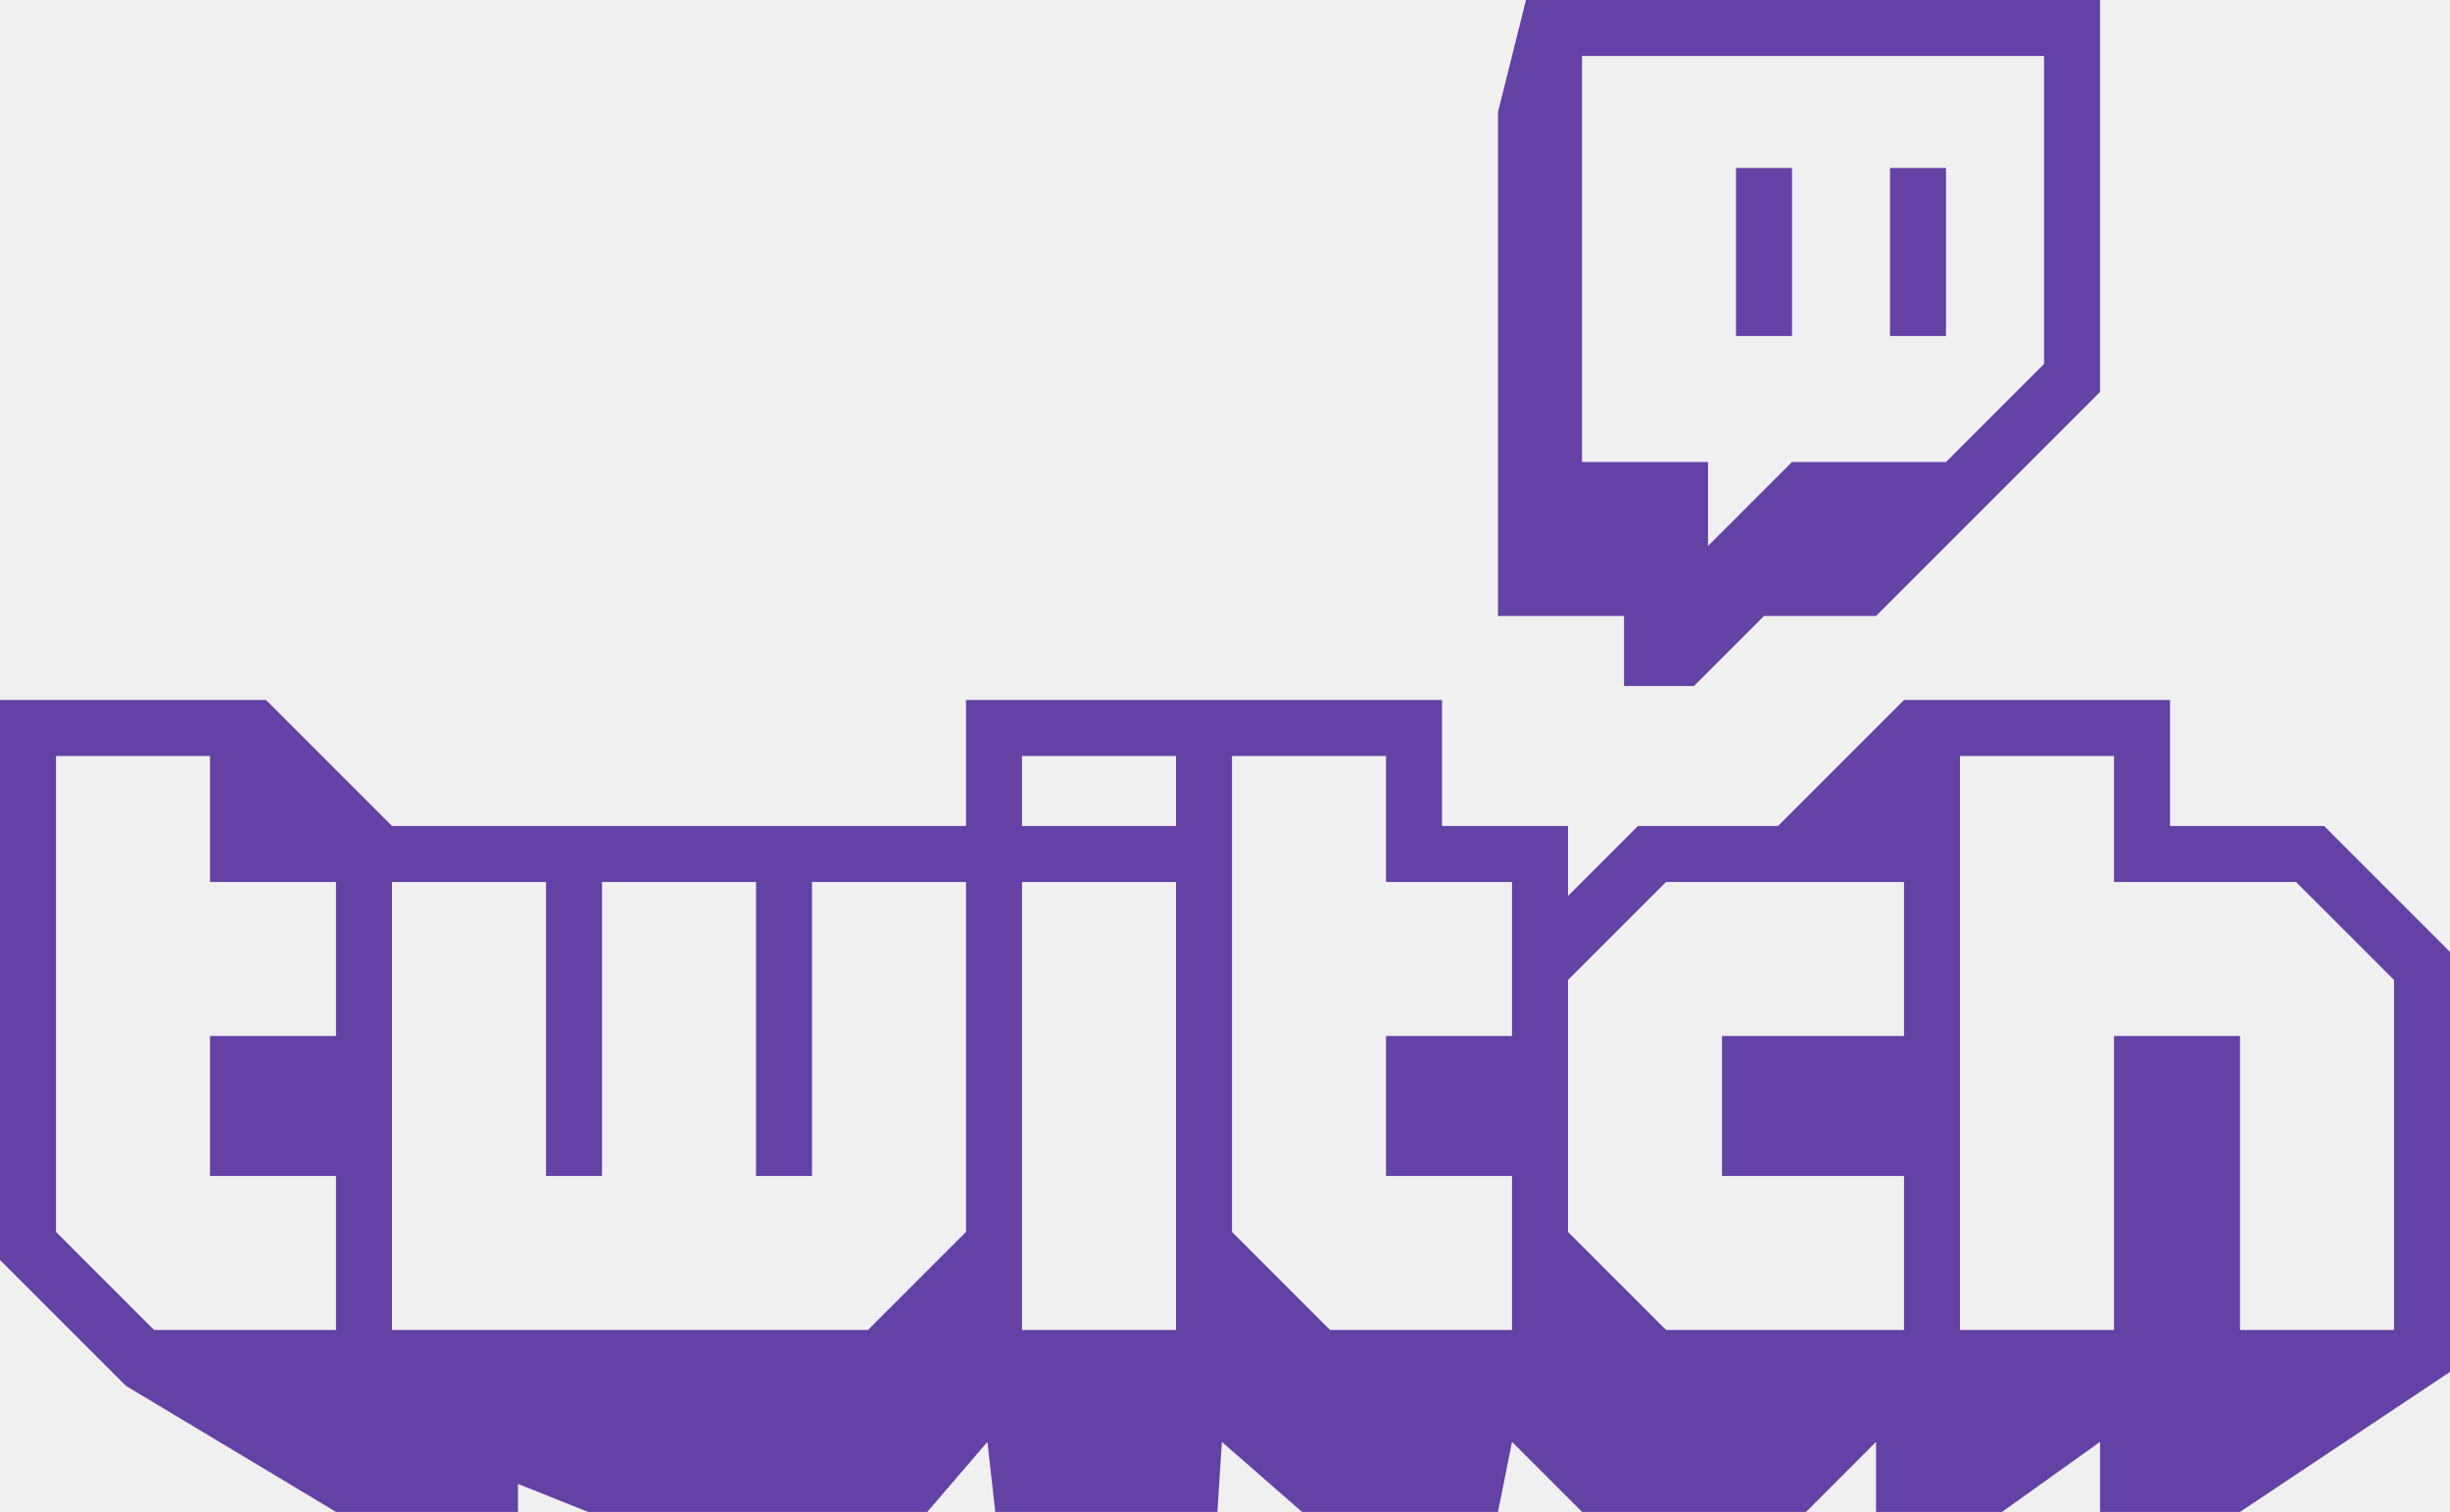
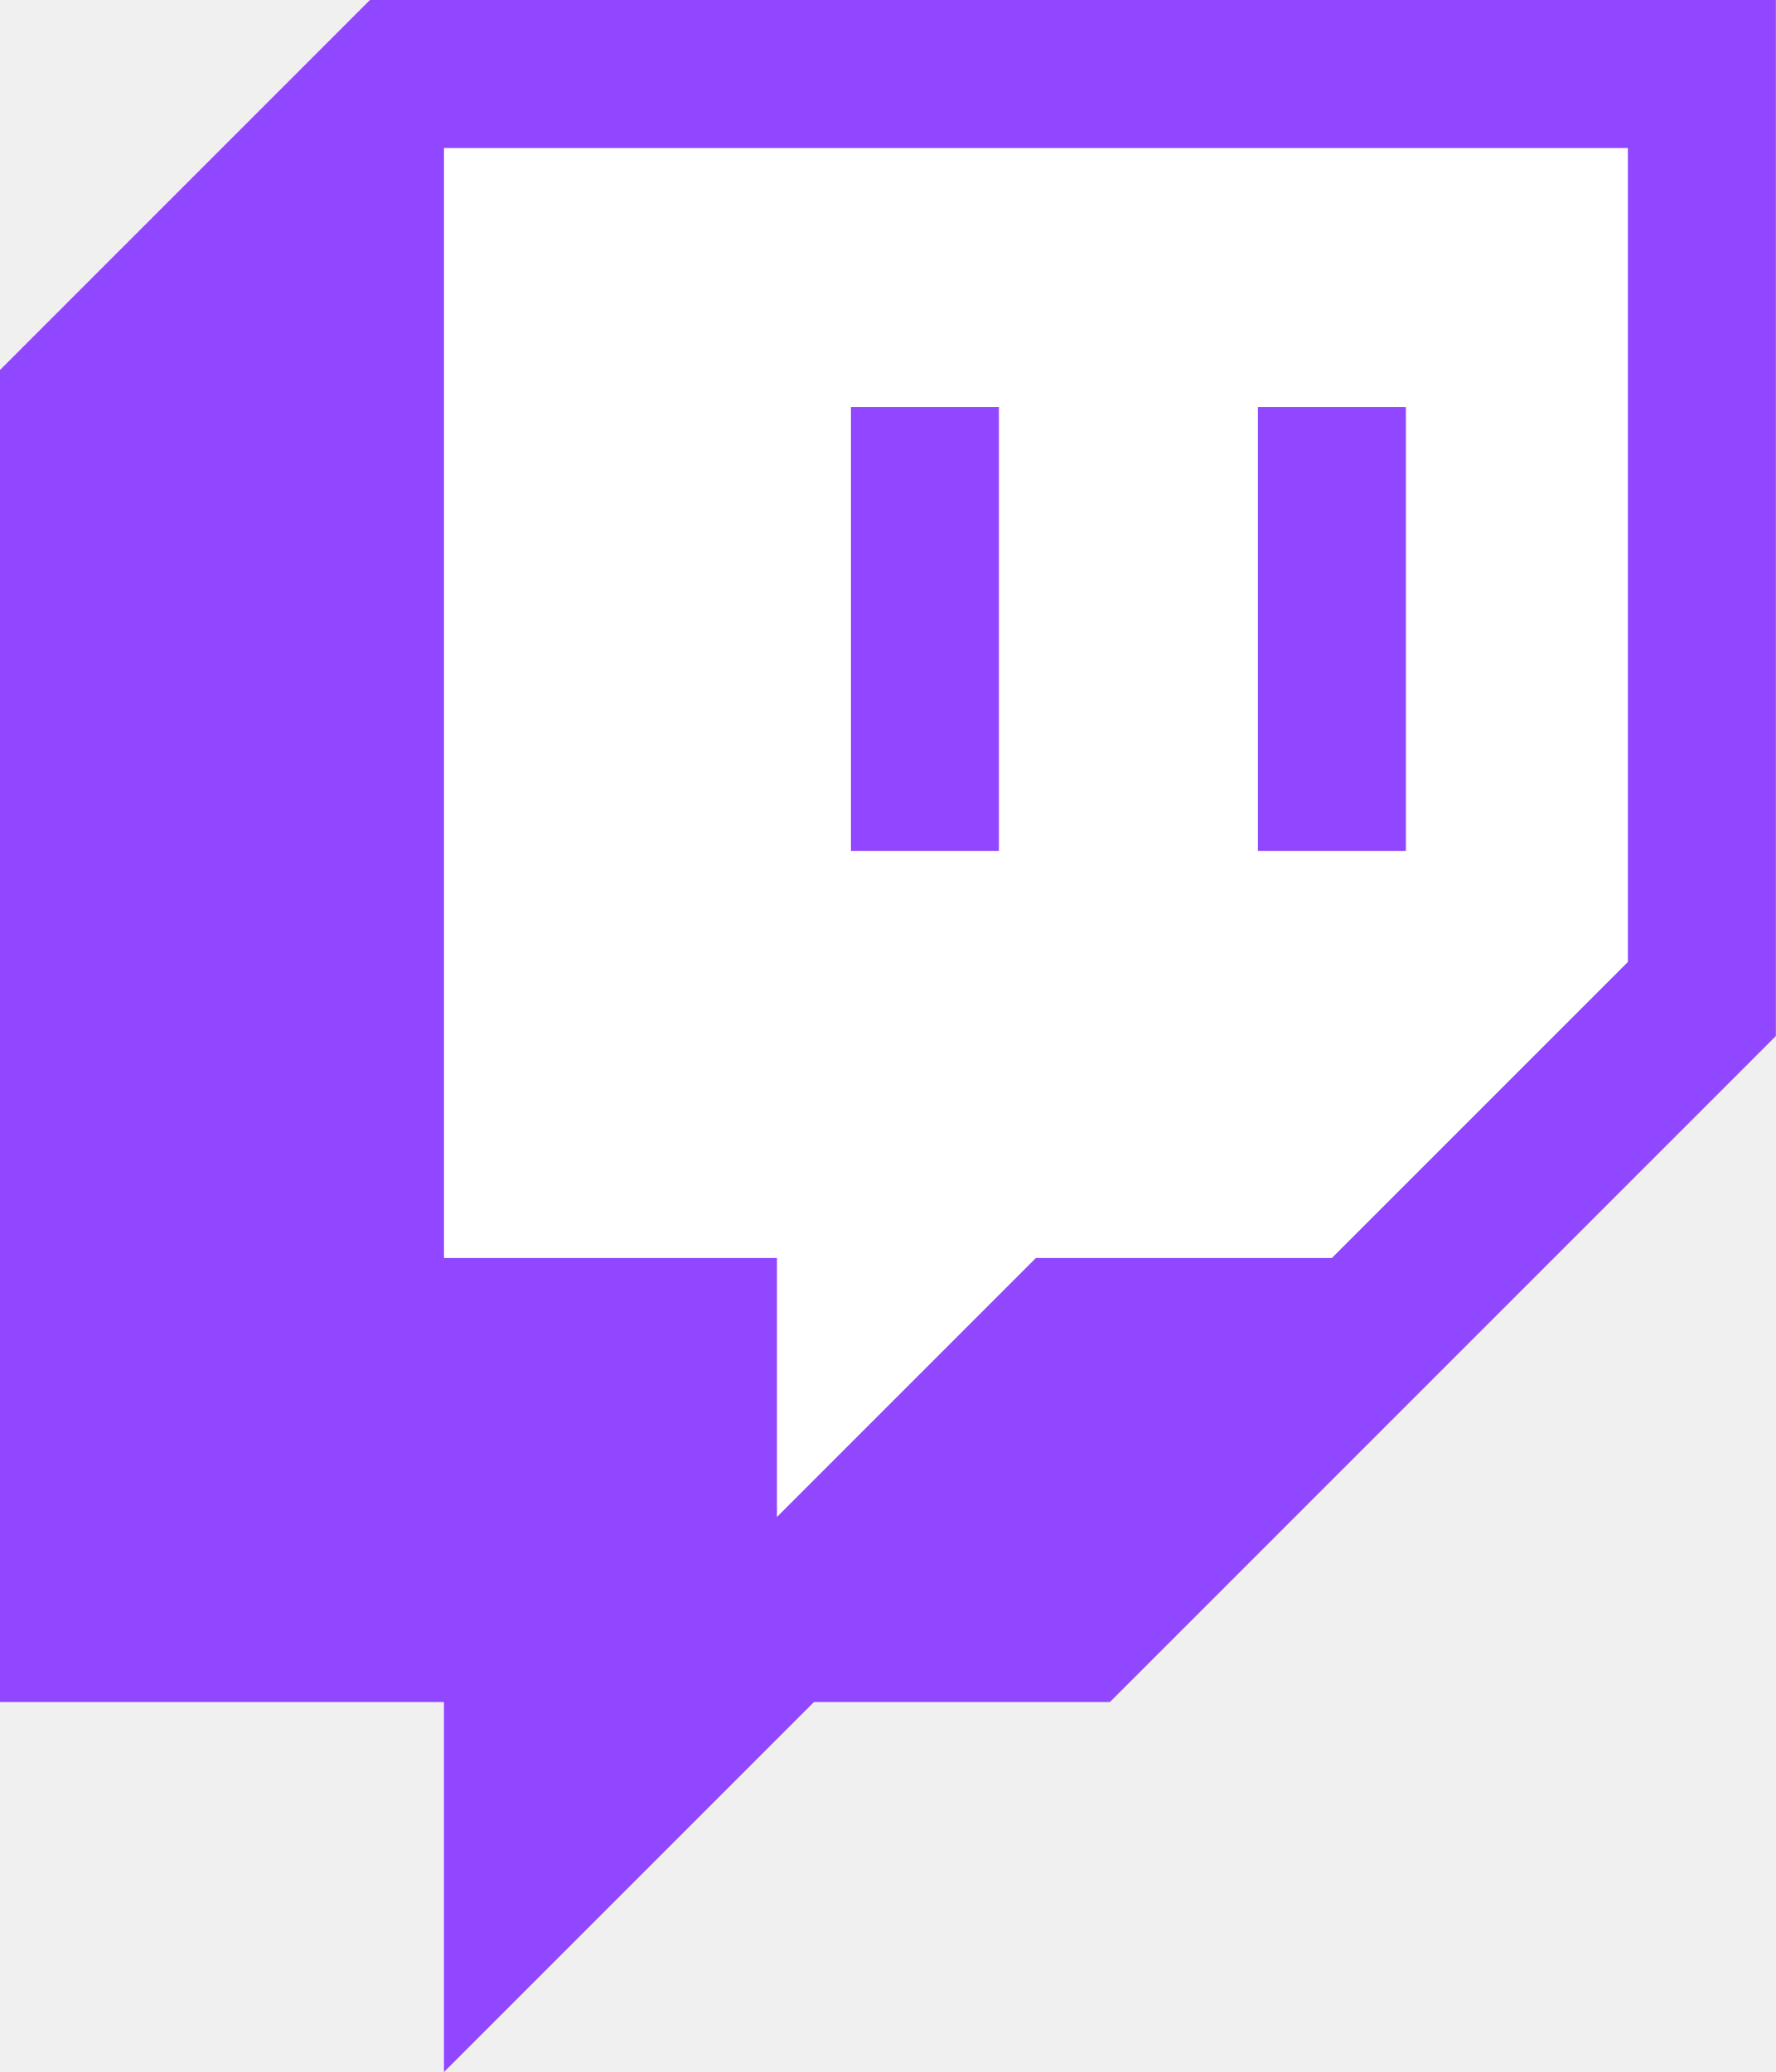
- <svg xmlns="http://www.w3.org/2000/svg" viewBox="0 0 454.931 280.766" height="280.766" width="454.931" xml:space="preserve" version="1.1" id="svg3355">
-   <g transform="matrix(1.333333,0,0,-1.333333,-180.5343,935.7982)" id="g3363">
-     <g transform="translate(420.064,651.1567)" id="g3365">
-       <path id="path3367" style="fill:#6441a5;fill-opacity:1;fill-rule:evenodd;stroke:none" d="m 0,0 -13.652,-13.651 -21.445,0 -11.699,-11.697 0,11.697 -17.548,0 0,56.544 L 0,42.893 0,0 Z m -72.146,50.692 -3.899,-15.599 0,-70.19 17.55,0 0,-9.751 9.746,0 9.752,9.751 15.596,0 31.196,31.192 0,54.597 -79.941,0 z" />
-     </g>
-     <path id="path3369" style="fill:#6441a5;fill-opacity:1;fill-rule:evenodd;stroke:none" d="m 377.167,655.053 7.799,0 0,23.401 -7.799,0 0,-23.401 z m 21.446,0 7.799,0 0,23.401 -7.799,0 0,-23.401 z" />
-     <g transform="translate(468.8057,565.3643)" id="g3371">
-       <path id="path3373" style="fill:#6441a5;fill-opacity:1;fill-rule:evenodd;stroke:none" d="m 0,0 -13.646,13.645 -25.35,0 0,17.55 -21.451,0 0,-79.94 21.451,0 0,40.947 17.545,0 0,-40.947 21.451,0 L 0,0 Z m -68.241,13.645 -33.146,0 L -115.036,0 l 0,-35.094 13.649,-13.651 33.146,0 0,21.445 -25.35,0 0,19.502 25.35,0 0,21.443 z m -54.594,0 -17.545,0 0,17.55 -21.451,0 0,-66.289 13.649,-13.651 25.347,0 0,21.445 -17.545,0 0,19.502 17.545,0 0,21.443 z m -46.795,17.55 -21.445,0 0,-9.752 21.445,0 0,9.752 z m 0,-17.55 -21.445,0 0,-62.389 21.445,0 0,62.389 z m -29.244,0 -21.447,0 0,-40.945 -7.797,0 0,40.945 -21.448,0 0,-40.945 -7.796,0 0,40.945 -21.451,0 0,-62.39 66.293,0 13.646,13.651 0,48.739 z m -87.738,0 -17.546,0 0,17.55 -21.447,0 0,-66.289 13.648,-13.651 25.345,0 0,21.445 -17.546,0 0,19.502 17.546,0 0,21.443 z M 7.793,3.9 l 0,-58.491 -29.244,-19.499 -19.496,0 0,9.752 -13.648,-9.752 -17.545,0 0,9.752 -9.746,-9.752 -31.197,0 -9.752,9.752 -1.952,-9.752 -27.292,0 -11.161,9.752 -0.625,-9.752 -30.935,0 -1.094,9.752 -8.374,-9.752 -47.25,0 -9.75,3.9 0,-3.9 -25.344,0 -29.247,17.552 -17.546,17.539 0,77.991 37.047,0 17.545,-17.549 79.939,0 0,17.549 66.29,0 0,-17.549 17.548,0 0,-9.746 9.752,9.746 19.493,0 17.55,17.549 37.044,0 0,-17.549 21.448,0 L 7.793,3.9 Z" />
+ <svg xmlns="http://www.w3.org/2000/svg" version="1.1" id="Layer_1" x="0px" y="0px" viewBox="0 0 2400 2800" style="enable-background:new 0 0 2400 2800;" xml:space="preserve">
+   <style type="text/css">
+ 	.st0{fill:#FFFFFF;}
+ 	.st1{fill:#9146FF;}
+ </style>
+   <g>
+     <polygon class="st0" points="2200,1300 1800,1700 1400,1700 1050,2050 1050,1700 600,1700 600,200 2200,200  " />
+     <g>
+       <g id="Layer_1-2">
+         <path class="st1" d="M500,0L0,500v1800h600v500l500-500h400l900-900V0H500z M2200,1300l-400,400h-400l-350,350v-350H600V200h1600     V1300z" />
+         <rect x="1700" y="550" class="st1" width="200" height="600" />
+         <rect x="1150" y="550" class="st1" width="200" height="600" />
+       </g>
    </g>
  </g>
</svg>
